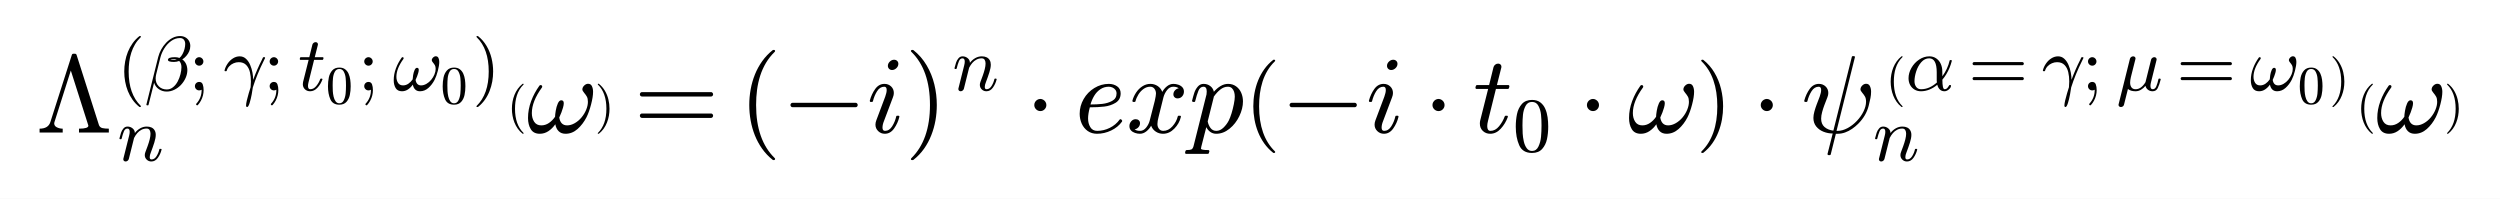
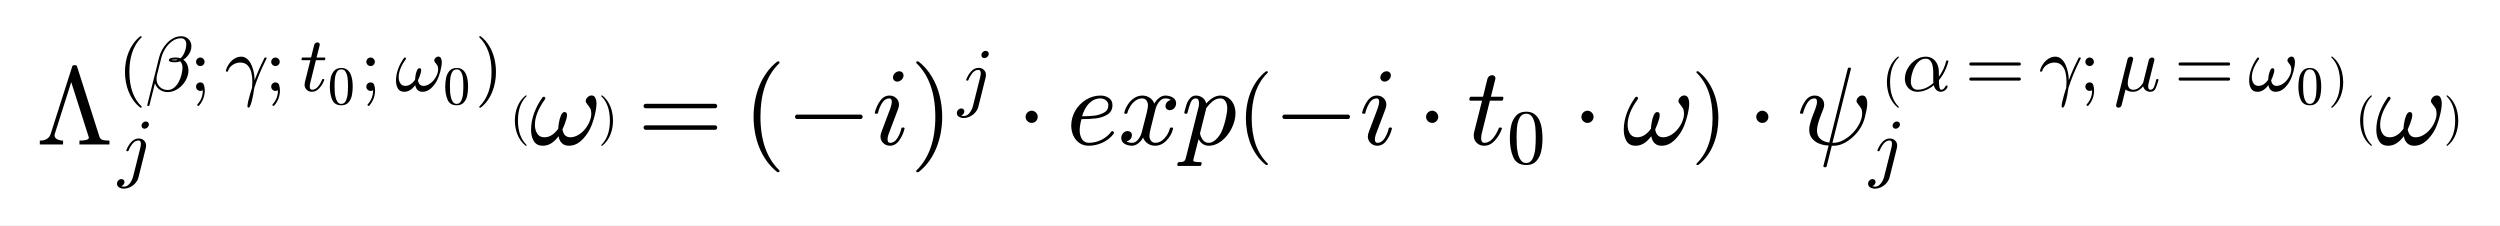
- <svg xmlns="http://www.w3.org/2000/svg" xmlns:xlink="http://www.w3.org/1999/xlink" width="499.5pt" height="39.7pt" viewBox="0 0 499.5 39.7" version="1.1">
+ <svg xmlns="http://www.w3.org/2000/svg" xmlns:xlink="http://www.w3.org/1999/xlink" width="496.64pt" height="44.76pt" viewBox="0 0 496.64 44.76" version="1.1">
  <defs>
    <style type="text/css">*{stroke-linejoin: round; stroke-linecap: butt}</style>
  </defs>
  <g id="figure_1">
    <g id="patch_1">
-       <path d="M 0 39.7  L 499.5 39.7  L 499.5 0  L 0 0  z " style="fill: #ffffff" />
+       <path d="M 0 44.76  L 496.64 44.76  L 496.64 0  L 0 0  z " style="fill: #ffffff" />
    </g>
    <g id="text_1">
-       <g transform="translate(7.2 26.56) scale(0.22 -0.22)">
+       <g transform="translate(7.2 28.76) scale(0.22 -0.22)">
        <defs>
          <path id="Cmr10-a4" d="M 206 0  L 206 225  Q 706 225 831 603  L 2081 4513  Q 2103 4581 2175 4581  L 2259 4581  Q 2294 4581 2320 4562  Q 2347 4544 2356 4513  L 3659 428  Q 3716 291 3859 258  Q 4003 225 4231 225  L 4231 0  L 2497 0  L 2497 225  Q 3041 225 3041 397  Q 3041 416 3034 428  L 2022 3603  L 1069 603  Q 1056 559 1056 538  Q 1056 378 1214 301  Q 1372 225 1550 225  L 1550 0  L 206 0  z " transform="scale(0.015625)" />
          <path id="Cmr10-28" d="M 1984 -1588  Q 1628 -1306 1370 -942  Q 1113 -578 948 -165  Q 784 247 703 697  Q 622 1147 622 1600  Q 622 2059 703 2509  Q 784 2959 951 3375  Q 1119 3791 1378 4153  Q 1638 4516 1984 4788  Q 1984 4800 2016 4800  L 2075 4800  Q 2094 4800 2109 4783  Q 2125 4766 2125 4744  Q 2125 4716 2113 4703  Q 1800 4397 1592 4047  Q 1384 3697 1257 3301  Q 1131 2906 1075 2482  Q 1019 2059 1019 1600  Q 1019 -434 2106 -1491  Q 2125 -1509 2125 -1544  Q 2125 -1559 2108 -1579  Q 2091 -1600 2075 -1600  L 2016 -1600  Q 1984 -1600 1984 -1588  z " transform="scale(0.015625)" />
          <path id="Cmmi10-af" d="M 172 -1241  Q 153 -1241 137 -1219  Q 122 -1197 122 -1178  L 1106 2778  Q 1191 3097 1353 3397  Q 1516 3697 1761 3955  Q 2006 4213 2300 4363  Q 2594 4513 2925 4513  Q 3163 4513 3355 4408  Q 3547 4303 3658 4114  Q 3769 3925 3769 3688  Q 3769 3459 3681 3251  Q 3594 3044 3437 2864  Q 3281 2684 3103 2572  Q 3206 2506 3287 2404  Q 3369 2303 3419 2192  Q 3469 2081 3497 1945  Q 3525 1809 3525 1691  Q 3525 1363 3384 1044  Q 3244 725 3001 465  Q 2759 206 2446 54  Q 2134 -97 1806 -97  Q 1447 -97 1159 100  Q 872 297 763 634  L 300 -1203  Q 300 -1241 250 -1241  L 172 -1241  z M 1819 78  Q 2106 78 2339 267  Q 2572 456 2723 742  Q 2875 1028 2954 1348  Q 3034 1669 3034 1931  Q 3034 2256 2847 2444  Q 2628 2363 2419 2363  Q 1913 2363 1913 2534  Q 1913 2759 2491 2759  Q 2697 2759 2869 2694  Q 3006 2800 3118 3006  Q 3231 3213 3289 3438  Q 3347 3663 3347 3859  Q 3347 4069 3236 4208  Q 3125 4347 2913 4347  Q 2522 4347 2186 4106  Q 1850 3866 1619 3498  Q 1388 3131 1288 2741  L 934 1325  Q 900 1178 891 997  Q 891 597 1153 337  Q 1416 78 1819 78  z M 2106 2553  Q 2203 2528 2425 2528  Q 2534 2528 2644 2566  Q 2638 2572 2619 2572  Q 2550 2591 2472 2591  Q 2181 2591 2106 2553  z " transform="scale(0.015625)" />
          <path id="Cmr10-3b" d="M 634 -1153  Q 634 -1125 647 -1113  Q 1094 -628 1094 25  L 1094 56  Q 1000 0 891 0  Q 744 0 641 103  Q 538 206 538 353  Q 538 503 641 603  Q 744 703 891 703  Q 1113 703 1186 498  Q 1259 294 1259 25  Q 1259 -200 1204 -419  Q 1150 -638 1039 -847  Q 928 -1056 775 -1222  Q 756 -1241 728 -1241  Q 697 -1241 665 -1212  Q 634 -1184 634 -1153  z M 538 2406  Q 538 2497 584 2578  Q 631 2659 714 2709  Q 797 2759 891 2759  Q 981 2759 1064 2709  Q 1147 2659 1194 2578  Q 1241 2497 1241 2406  Q 1241 2263 1139 2158  Q 1038 2053 891 2053  Q 747 2053 642 2158  Q 538 2263 538 2406  z " transform="scale(0.015625)" />
          <path id="Cmmi10-b0" d="M 1888 -1253  Q 1888 -1109 1952 -834  Q 2016 -559 2108 -248  Q 2200 63 2266 263  Q 2291 581 2291 744  Q 2291 1156 2209 1511  Q 2128 1866 1903 2105  Q 1678 2344 1275 2344  Q 1063 2344 852 2253  Q 641 2163 489 2000  Q 338 1838 281 1631  Q 269 1594 231 1594  L 153 1594  Q 103 1594 103 1650  L 103 1672  Q 175 1959 358 2226  Q 541 2494 805 2661  Q 1069 2828 1363 2828  Q 1663 2828 1881 2625  Q 2100 2422 2231 2109  Q 2363 1797 2420 1478  Q 2478 1159 2478 878  Q 2800 1753 3200 2534  L 3297 2741  Q 3316 2759 3341 2759  L 3419 2759  Q 3469 2759 3469 2700  Q 3469 2688 3456 2663  L 3359 2463  Q 3081 1909 2848 1340  Q 2616 772 2450 244  Q 2425 28 2354 -347  Q 2284 -722 2184 -1045  Q 2084 -1369 1984 -1381  Q 1888 -1381 1888 -1253  z " transform="scale(0.015625)" />
          <path id="Cmmi10-74" d="M 397 519  Q 397 613 416 697  L 878 2534  L 206 2534  Q 141 2534 141 2619  Q 166 2759 225 2759  L 934 2759  L 1191 3803  Q 1216 3888 1291 3947  Q 1366 4006 1459 4006  Q 1541 4006 1595 3957  Q 1650 3909 1650 3828  Q 1650 3809 1648 3798  Q 1647 3788 1644 3775  L 1388 2759  L 2047 2759  Q 2113 2759 2113 2675  Q 2109 2659 2100 2621  Q 2091 2584 2075 2559  Q 2059 2534 2028 2534  L 1331 2534  L 872 684  Q 825 503 825 372  Q 825 97 1013 97  Q 1294 97 1511 361  Q 1728 625 1844 941  Q 1869 978 1894 978  L 1972 978  Q 1997 978 2012 961  Q 2028 944 2028 922  Q 2028 909 2022 903  Q 1881 516 1612 222  Q 1344 -72 997 -72  Q 744 -72 570 93  Q 397 259 397 519  z " transform="scale(0.015625)" />
          <path id="Cmr10-30" d="M 1600 -141  Q 816 -141 533 504  Q 250 1150 250 2041  Q 250 2597 351 3087  Q 453 3578 754 3920  Q 1056 4263 1600 4263  Q 2022 4263 2290 4056  Q 2559 3850 2700 3523  Q 2841 3197 2892 2823  Q 2944 2450 2944 2041  Q 2944 1491 2842 1011  Q 2741 531 2444 195  Q 2147 -141 1600 -141  z M 1600 25  Q 1956 25 2131 390  Q 2306 756 2347 1200  Q 2388 1644 2388 2144  Q 2388 2625 2347 3031  Q 2306 3438 2132 3767  Q 1959 4097 1600 4097  Q 1238 4097 1063 3765  Q 888 3434 847 3029  Q 806 2625 806 2144  Q 806 1788 823 1472  Q 841 1156 916 820  Q 991 484 1158 254  Q 1325 25 1600 25  z " transform="scale(0.015625)" />
          <path id="Cmmi10-21" d="M 775 -72  Q 413 -72 252 193  Q 91 459 91 844  Q 91 1097 136 1339  Q 181 1581 273 1829  Q 366 2078 484 2295  Q 603 2513 750 2719  Q 778 2759 825 2759  Q 866 2759 891 2734  Q 916 2709 916 2675  Q 916 2641 897 2613  Q 313 1809 313 1131  Q 313 838 448 627  Q 584 416 863 416  Q 1103 416 1308 556  Q 1513 697 1663 916  Q 1663 1028 1702 1265  Q 1741 1503 1823 1689  Q 1906 1875 2022 1875  Q 2169 1875 2169 1703  Q 2169 1603 2126 1451  Q 2084 1300 2032 1169  Q 1981 1038 1906 872  Q 1981 416 2363 416  Q 2584 416 2807 544  Q 3031 672 3203 880  Q 3375 1088 3473 1328  Q 3572 1569 3572 1784  Q 3572 1978 3511 2086  Q 3450 2194 3350 2312  Q 3250 2431 3250 2503  Q 3250 2628 3356 2731  Q 3463 2834 3584 2834  Q 3741 2834 3806 2692  Q 3872 2550 3872 2369  Q 3872 2075 3755 1628  Q 3638 1181 3488 884  Q 3281 481 2970 204  Q 2659 -72 2272 -72  Q 2025 -72 1873 76  Q 1722 225 1678 481  Q 1500 228 1272 78  Q 1044 -72 775 -72  z " transform="scale(0.015625)" />
          <path id="Cmr10-29" d="M 416 -1600  Q 359 -1600 359 -1544  Q 359 -1516 372 -1503  Q 1466 -434 1466 1600  Q 1466 3634 384 4691  Q 359 4706 359 4744  Q 359 4766 376 4783  Q 394 4800 416 4800  L 475 4800  Q 494 4800 506 4788  Q 966 4425 1272 3906  Q 1578 3388 1720 2800  Q 1863 2213 1863 1600  Q 1863 1147 1786 708  Q 1709 269 1542 -157  Q 1375 -584 1119 -945  Q 863 -1306 506 -1588  Q 494 -1600 475 -1600  L 416 -1600  z " transform="scale(0.015625)" />
-           <path id="Cmmi10-6e" d="M 494 109  Q 494 147 500 166  L 978 2075  Q 1025 2253 1025 2388  Q 1025 2663 838 2663  Q 638 2663 541 2423  Q 444 2184 353 1819  Q 353 1800 334 1789  Q 316 1778 300 1778  L 225 1778  Q 203 1778 187 1801  Q 172 1825 172 1844  Q 241 2122 305 2315  Q 369 2509 505 2668  Q 641 2828 844 2828  Q 1084 2828 1268 2676  Q 1453 2525 1453 2291  Q 1644 2541 1900 2684  Q 2156 2828 2444 2828  Q 2672 2828 2837 2750  Q 3003 2672 3095 2514  Q 3188 2356 3188 2138  Q 3188 1875 3070 1503  Q 2953 1131 2778 672  Q 2688 463 2688 288  Q 2688 97 2834 97  Q 3084 97 3251 365  Q 3419 634 3488 941  Q 3500 978 3541 978  L 3616 978  Q 3641 978 3658 962  Q 3675 947 3675 922  Q 3675 916 3669 903  Q 3581 541 3364 234  Q 3147 -72 2822 -72  Q 2597 -72 2437 83  Q 2278 238 2278 459  Q 2278 578 2328 709  Q 2409 919 2514 1209  Q 2619 1500 2686 1765  Q 2753 2031 2753 2234  Q 2753 2413 2679 2538  Q 2606 2663 2431 2663  Q 2197 2663 2000 2559  Q 1803 2456 1656 2286  Q 1509 2116 1388 1881  L 953 141  Q 931 53 854 -9  Q 778 -72 684 -72  Q 606 -72 550 -22  Q 494 28 494 109  z " transform="scale(0.015625)" />
+           <path id="Cmmi10-6a" d="M -84 -909  Q -84 -753 23 -639  Q 131 -525 288 -525  Q 391 -525 461 -589  Q 531 -653 531 -756  Q 531 -878 454 -976  Q 378 -1075 263 -1106  Q 375 -1147 488 -1147  Q 759 -1147 959 -895  Q 1159 -644 1241 -331  L 1844 2075  Q 1888 2259 1888 2388  Q 1888 2663 1697 2663  Q 1416 2663 1205 2408  Q 994 2153 863 1819  Q 850 1778 813 1778  L 738 1778  Q 684 1778 684 1838  L 684 1856  Q 828 2241 1093 2534  Q 1359 2828 1709 2828  Q 1975 2828 2145 2662  Q 2316 2497 2316 2241  Q 2316 2150 2297 2059  L 1691 -372  Q 1625 -631 1440 -847  Q 1256 -1063 1000 -1188  Q 744 -1313 475 -1313  Q 259 -1313 87 -1209  Q -84 -1106 -84 -909  z M 1941 3878  Q 1941 4019 2050 4125  Q 2159 4231 2297 4231  Q 2406 4231 2476 4164  Q 2547 4097 2547 3994  Q 2547 3850 2433 3742  Q 2319 3634 2181 3634  Q 2078 3634 2009 3706  Q 1941 3778 1941 3878  z " transform="scale(0.015625)" />
          <path id="Cmr10-3d" d="M 481 850  Q 428 850 393 890  Q 359 931 359 978  Q 359 1031 393 1068  Q 428 1106 481 1106  L 4500 1106  Q 4547 1106 4581 1068  Q 4616 1031 4616 978  Q 4616 931 4581 890  Q 4547 850 4500 850  L 481 850  z M 481 2094  Q 428 2094 393 2131  Q 359 2169 359 2222  Q 359 2269 393 2309  Q 428 2350 481 2350  L 4500 2350  Q 4547 2350 4581 2309  Q 4616 2269 4616 2222  Q 4616 2169 4581 2131  Q 4547 2094 4500 2094  L 481 2094  z " transform="scale(0.015625)" />
          <path id="Cmsy10-a1" d="M 653 1472  Q 600 1472 565 1512  Q 531 1553 531 1600  Q 531 1647 565 1687  Q 600 1728 653 1728  L 4325 1728  Q 4375 1728 4408 1687  Q 4441 1647 4441 1600  Q 4441 1553 4408 1512  Q 4375 1472 4325 1472  L 653 1472  z " transform="scale(0.015625)" />
          <path id="Cmmi10-69" d="M 500 459  Q 500 578 550 709  L 1069 2088  Q 1153 2322 1153 2472  Q 1153 2663 1013 2663  Q 759 2663 595 2402  Q 431 2141 353 1819  Q 341 1778 300 1778  L 225 1778  Q 172 1778 172 1838  L 172 1856  Q 275 2238 487 2533  Q 700 2828 1025 2828  Q 1253 2828 1411 2678  Q 1569 2528 1569 2297  Q 1569 2178 1516 2047  L 997 672  Q 909 459 909 288  Q 909 97 1056 97  Q 1306 97 1473 364  Q 1641 631 1709 941  Q 1722 978 1759 978  L 1838 978  Q 1863 978 1878 961  Q 1894 944 1894 922  Q 1894 916 1888 903  Q 1800 541 1583 234  Q 1366 -72 1044 -72  Q 819 -72 659 83  Q 500 238 500 459  z M 1222 3878  Q 1222 4013 1334 4122  Q 1447 4231 1581 4231  Q 1691 4231 1761 4164  Q 1831 4097 1831 3994  Q 1831 3850 1717 3742  Q 1603 3634 1466 3634  Q 1363 3634 1292 3704  Q 1222 3775 1222 3878  z " transform="scale(0.015625)" />
          <path id="Cmsy10-a2" d="M 538 1600  Q 538 1691 584 1772  Q 631 1853 714 1903  Q 797 1953 891 1953  Q 981 1953 1064 1903  Q 1147 1853 1194 1772  Q 1241 1691 1241 1600  Q 1241 1456 1139 1351  Q 1038 1247 891 1247  Q 747 1247 642 1351  Q 538 1456 538 1600  z " transform="scale(0.015625)" />
          <path id="Cmmi10-65" d="M 1288 -72  Q 981 -72 751 87  Q 522 247 401 517  Q 281 788 281 1088  Q 281 1544 511 1945  Q 741 2347 1134 2587  Q 1528 2828 1978 2828  Q 2253 2828 2458 2686  Q 2663 2544 2663 2278  Q 2663 1909 2369 1729  Q 2075 1550 1706 1508  Q 1338 1466 891 1466  L 872 1466  Q 769 1084 769 813  Q 769 528 900 312  Q 1031 97 1300 97  Q 1681 97 2032 272  Q 2384 447 2606 756  Q 2625 775 2656 775  Q 2688 775 2720 739  Q 2753 703 2753 672  Q 2753 647 2741 634  Q 2506 306 2109 117  Q 1713 -72 1288 -72  z M 909 1631  Q 1281 1631 1597 1665  Q 1913 1700 2169 1839  Q 2425 1978 2425 2272  Q 2425 2391 2359 2480  Q 2294 2569 2189 2616  Q 2084 2663 1972 2663  Q 1700 2663 1483 2516  Q 1266 2369 1125 2133  Q 984 1897 909 1631  z " transform="scale(0.015625)" />
          <path id="Cmmi10-78" d="M 500 184  Q 613 97 819 97  Q 1019 97 1172 289  Q 1325 481 1381 709  L 1672 1844  Q 1741 2153 1741 2266  Q 1741 2425 1652 2544  Q 1563 2663 1403 2663  Q 1200 2663 1022 2536  Q 844 2409 722 2214  Q 600 2019 550 1819  Q 538 1778 500 1778  L 422 1778  Q 372 1778 372 1838  L 372 1856  Q 434 2094 584 2320  Q 734 2547 951 2687  Q 1169 2828 1416 2828  Q 1650 2828 1839 2703  Q 2028 2578 2106 2363  Q 2216 2559 2386 2693  Q 2556 2828 2759 2828  Q 2897 2828 3040 2779  Q 3184 2731 3275 2631  Q 3366 2531 3366 2381  Q 3366 2219 3261 2101  Q 3156 1984 2994 1984  Q 2891 1984 2822 2050  Q 2753 2116 2753 2216  Q 2753 2350 2845 2451  Q 2938 2553 3066 2572  Q 2950 2663 2747 2663  Q 2541 2663 2389 2472  Q 2238 2281 2175 2047  L 1894 916  Q 1825 659 1825 494  Q 1825 331 1917 214  Q 2009 97 2163 97  Q 2463 97 2698 361  Q 2934 625 3009 941  Q 3022 978 3059 978  L 3138 978  Q 3163 978 3178 961  Q 3194 944 3194 922  Q 3194 916 3188 903  Q 3097 522 2806 225  Q 2516 -72 2150 -72  Q 1916 -72 1727 54  Q 1538 181 1459 397  Q 1359 209 1182 68  Q 1006 -72 806 -72  Q 669 -72 523 -23  Q 378 25 287 125  Q 197 225 197 378  Q 197 528 301 651  Q 406 775 563 775  Q 669 775 741 711  Q 813 647 813 544  Q 813 409 723 309  Q 634 209 500 184  z " transform="scale(0.015625)" />
          <path id="Cmmi10-70" d="M -159 -1241  Q -219 -1241 -219 -1159  Q -197 -1019 -134 -1019  Q 66 -1019 145 -983  Q 225 -947 269 -800  L 991 2081  Q 1038 2200 1038 2388  Q 1038 2663 850 2663  Q 650 2663 553 2423  Q 456 2184 366 1819  Q 366 1778 313 1778  L 238 1778  Q 222 1778 203 1801  Q 184 1825 184 1844  Q 253 2122 317 2315  Q 381 2509 517 2668  Q 653 2828 856 2828  Q 1075 2828 1240 2704  Q 1406 2581 1453 2369  Q 1628 2572 1840 2700  Q 2053 2828 2278 2828  Q 2547 2828 2745 2684  Q 2944 2541 3044 2308  Q 3144 2075 3144 1806  Q 3144 1394 2933 953  Q 2722 513 2361 220  Q 2000 -72 1588 -72  Q 1400 -72 1248 34  Q 1097 141 1013 313  L 722 -825  Q 706 -919 703 -934  Q 703 -1019 1125 -1019  Q 1191 -1019 1191 -1100  Q 1169 -1184 1155 -1212  Q 1141 -1241 1081 -1241  L -159 -1241  z M 1594 97  Q 1816 97 2006 280  Q 2197 463 2316 691  Q 2403 863 2479 1111  Q 2556 1359 2612 1640  Q 2669 1922 2669 2088  Q 2669 2234 2630 2362  Q 2591 2491 2502 2577  Q 2413 2663 2266 2663  Q 2031 2663 1823 2495  Q 1616 2328 1447 2081  L 1447 2059  L 1094 647  Q 1138 419 1263 258  Q 1388 97 1594 97  z " transform="scale(0.015625)" />
          <path id="Cmmi10-c3" d="M 1522 -1247  L 1825 -56  Q 1547 -56 1286 48  Q 1025 153 864 356  Q 703 559 703 850  Q 703 1016 762 1228  Q 822 1441 889 1619  Q 956 1797 1069 2088  Q 1153 2322 1153 2472  Q 1153 2663 1013 2663  Q 759 2663 595 2402  Q 431 2141 353 1819  Q 341 1778 300 1778  L 225 1778  Q 172 1778 172 1838  L 172 1856  Q 275 2238 487 2533  Q 700 2828 1025 2828  Q 1253 2828 1411 2678  Q 1569 2528 1569 2297  Q 1569 2178 1516 2047  Q 1403 1756 1337 1584  Q 1272 1413 1212 1195  Q 1153 978 1153 806  Q 1153 494 1348 322  Q 1544 150 1863 109  L 2938 4403  Q 2950 4441 2988 4441  L 3066 4441  Q 3116 4441 3116 4378  L 2047 97  L 2119 97  Q 2388 97 2686 256  Q 2984 416 3229 675  Q 3475 934 3619 1232  Q 3763 1531 3763 1791  Q 3763 1984 3700 2092  Q 3638 2200 3538 2317  Q 3438 2434 3438 2503  Q 3438 2628 3541 2731  Q 3644 2834 3769 2834  Q 3922 2834 3989 2693  Q 4056 2553 4056 2375  Q 4056 2188 4018 2000  Q 3981 1813 3916 1556  Q 3769 972 3303 506  Q 3144 347 2951 214  Q 2759 81 2545 4  Q 2331 -72 2113 -72  L 2009 -72  L 1709 -1275  Q 1697 -1313 1656 -1313  L 1581 -1313  Q 1556 -1313 1539 -1292  Q 1522 -1272 1522 -1247  z " transform="scale(0.015625)" />
          <path id="Cmmi10-ae" d="M 1288 -72  Q 984 -72 748 72  Q 513 216 384 459  Q 256 703 256 1013  Q 256 1447 498 1872  Q 741 2297 1142 2562  Q 1544 2828 1984 2828  Q 2309 2828 2556 2658  Q 2803 2488 2931 2205  Q 3059 1922 3059 1600  L 3066 1172  Q 3284 1475 3436 1801  Q 3588 2128 3669 2478  Q 3681 2516 3719 2516  L 3794 2516  Q 3853 2516 3853 2456  Q 3853 2450 3847 2438  Q 3772 2144 3659 1873  Q 3547 1603 3395 1350  Q 3244 1097 3066 891  Q 3066 97 3250 97  Q 3369 97 3445 167  Q 3522 238 3580 341  Q 3638 444 3653 447  L 3731 447  Q 3781 447 3781 384  Q 3781 225 3598 76  Q 3416 -72 3238 -72  Q 3006 -72 2853 78  Q 2700 228 2644 469  Q 2344 213 1994 70  Q 1644 -72 1288 -72  z M 1300 97  Q 1984 97 2613 659  Q 2609 697 2603 751  Q 2597 806 2597 813  L 2597 1503  Q 2597 2663 1972 2663  Q 1597 2663 1315 2342  Q 1034 2022 892 1576  Q 750 1131 750 763  Q 750 484 892 290  Q 1034 97 1300 97  z " transform="scale(0.015625)" />
          <path id="Cmmi10-b9" d="M 178 -1203  Q 178 -1166 184 -1153  L 1125 2625  Q 1153 2716 1226 2772  Q 1300 2828 1394 2828  Q 1475 2828 1531 2779  Q 1588 2731 1588 2650  Q 1588 2631 1586 2620  Q 1584 2609 1581 2597  L 1203 1100  Q 1141 834 1141 641  Q 1141 403 1253 250  Q 1366 97 1594 97  Q 2059 97 2413 678  Q 2416 684 2417 687  Q 2419 691 2419 697  L 2881 2553  Q 2903 2638 2981 2698  Q 3059 2759 3150 2759  Q 3225 2759 3283 2709  Q 3341 2659 3341 2578  Q 3341 2541 3334 2528  L 2875 684  Q 2828 503 2828 372  Q 2828 97 3016 97  Q 3216 97 3317 344  Q 3419 591 3494 941  Q 3506 978 3547 978  L 3622 978  Q 3647 978 3664 958  Q 3681 938 3681 916  Q 3569 469 3436 198  Q 3303 -72 3003 -72  Q 2791 -72 2627 50  Q 2463 172 2413 378  Q 2253 178 2039 53  Q 1825 -72 1588 -72  Q 1188 -72 959 116  L 634 -1178  Q 616 -1269 541 -1325  Q 466 -1381 372 -1381  Q 294 -1381 236 -1332  Q 178 -1284 178 -1203  z " transform="scale(0.015625)" />
        </defs>
-         <use xlink:href="#Cmr10-a4" transform="translate(0 0.364063)" />
-         <use xlink:href="#Cmr10-28" transform="translate(73.84891 39.64531) scale(0.644656)" />
-         <use xlink:href="#Cmmi10-af" transform="translate(98.8734 38.62812) scale(0.7)" />
-         <use xlink:href="#Cmr10-3b" transform="translate(138.4193 38.62812) scale(0.7)" />
-         <use xlink:href="#Cmmi10-b0" transform="translate(170.0902 38.62812) scale(0.7)" />
-         <use xlink:href="#Cmr10-3b" transform="translate(206.2865 38.62812) scale(0.7)" />
-         <use xlink:href="#Cmmi10-74" transform="translate(237.9574 38.62812) scale(0.7)" />
-         <use xlink:href="#Cmr10-30" transform="translate(263.2162 26.72375) scale(0.49)" />
-         <use xlink:href="#Cmr10-3b" transform="translate(292.1803 38.62812) scale(0.7)" />
-         <use xlink:href="#Cmmi10-21" transform="translate(323.8512 38.62812) scale(0.7)" />
-         <use xlink:href="#Cmr10-30" transform="translate(367.3961 26.72375) scale(0.49)" />
-         <use xlink:href="#Cmr10-29" transform="translate(396.3603 39.64531) scale(0.644656)" />
-         <use xlink:href="#Cmmi10-6e" transform="translate(73.84891 -25.14531) scale(0.7)" />
-         <use xlink:href="#Cmr10-28" transform="translate(427.7621 10.59844) scale(0.454062)" />
-         <use xlink:href="#Cmmi10-21" transform="translate(445.3881 0.364063)" />
-         <use xlink:href="#Cmr10-29" transform="translate(507.5951 10.59844) scale(0.454062)" />
-         <use xlink:href="#Cmr10-3d" transform="translate(542.7797 0.364063)" />
-         <use xlink:href="#Cmr10-28" transform="translate(638.0238 0.364063)" />
-         <use xlink:href="#Cmsy10-a1" transform="translate(676.8422 0.364063)" />
-         <use xlink:href="#Cmmi10-69" transform="translate(754.5277 0.364063)" />
-         <use xlink:href="#Cmr10-29" transform="translate(788.9515 0.364063)" />
-         <use xlink:href="#Cmmi10-6e" transform="translate(832.234 38.62812) scale(0.7)" />
-         <use xlink:href="#Cmsy10-a2" transform="translate(898.1768 0.364063)" />
-         <use xlink:href="#Cmmi10-65" transform="translate(943.421 0.364063)" />
-         <use xlink:href="#Cmmi10-78" transform="translate(989.9053 0.364063)" />
-         <use xlink:href="#Cmmi10-70" transform="translate(1046.985 0.364063)" />
-         <use xlink:href="#Cmr10-28" transform="translate(1097.278 2.9875) scale(0.846578)" />
-         <use xlink:href="#Cmsy10-a1" transform="translate(1130.141 0.364063)" />
-         <use xlink:href="#Cmmi10-69" transform="translate(1207.826 0.364063)" />
-         <use xlink:href="#Cmsy10-a2" transform="translate(1259.809 0.364063)" />
-         <use xlink:href="#Cmmi10-74" transform="translate(1305.053 0.364063)" />
-         <use xlink:href="#Cmr10-30" transform="translate(1341.137 -16.64219) scale(0.7)" />
-         <use xlink:href="#Cmsy10-a2" transform="translate(1400.073 0.364063)" />
-         <use xlink:href="#Cmmi10-21" transform="translate(1445.317 0.364063)" />
-         <use xlink:href="#Cmr10-29" transform="translate(1507.524 2.9875) scale(0.846578)" />
-         <use xlink:href="#Cmsy10-a2" transform="translate(1557.945 0.364063)" />
-         <use xlink:href="#Cmmi10-c3" transform="translate(1603.189 0.364063)" />
-         <use xlink:href="#Cmr10-28" transform="translate(1679.872 35.05156) scale(0.461016)" />
-         <use xlink:href="#Cmmi10-ae" transform="translate(1697.768 38.62812) scale(0.7)" />
-         <use xlink:href="#Cmr10-3d" transform="translate(1754.801 38.62812) scale(0.7)" />
-         <use xlink:href="#Cmmi10-b0" transform="translate(1821.471 38.62812) scale(0.7)" />
-         <use xlink:href="#Cmr10-3b" transform="translate(1857.668 38.62812) scale(0.7)" />
-         <use xlink:href="#Cmmi10-b9" transform="translate(1889.339 38.62812) scale(0.7)" />
-         <use xlink:href="#Cmr10-3d" transform="translate(1943.773 38.62812) scale(0.7)" />
-         <use xlink:href="#Cmmi10-21" transform="translate(2010.444 38.62812) scale(0.7)" />
-         <use xlink:href="#Cmr10-30" transform="translate(2053.989 26.72375) scale(0.49)" />
-         <use xlink:href="#Cmr10-29" transform="translate(2082.953 35.05156) scale(0.461016)" />
-         <use xlink:href="#Cmmi10-6e" transform="translate(1668.277 -25.14531) scale(0.7)" />
-         <use xlink:href="#Cmr10-28" transform="translate(2107.226 10.59844) scale(0.454062)" />
-         <use xlink:href="#Cmmi10-21" transform="translate(2124.852 0.364063)" />
-         <use xlink:href="#Cmr10-29" transform="translate(2187.059 10.59844) scale(0.454062)" />
+         <use xlink:href="#Cmr10-a4" transform="translate(0 0.25625)" />
+         <use xlink:href="#Cmr10-28" transform="translate(73.84891 49.64531) scale(0.644656)" />
+         <use xlink:href="#Cmmi10-af" transform="translate(98.8734 48.62812) scale(0.7)" />
+         <use xlink:href="#Cmr10-3b" transform="translate(138.4193 48.62812) scale(0.7)" />
+         <use xlink:href="#Cmmi10-b0" transform="translate(170.0902 48.62812) scale(0.7)" />
+         <use xlink:href="#Cmr10-3b" transform="translate(206.2865 48.62812) scale(0.7)" />
+         <use xlink:href="#Cmmi10-74" transform="translate(237.9574 48.62812) scale(0.7)" />
+         <use xlink:href="#Cmr10-30" transform="translate(263.2162 36.72375) scale(0.49)" />
+         <use xlink:href="#Cmr10-3b" transform="translate(292.1803 48.62812) scale(0.7)" />
+         <use xlink:href="#Cmmi10-21" transform="translate(323.8512 48.62812) scale(0.7)" />
+         <use xlink:href="#Cmr10-30" transform="translate(367.3961 36.72375) scale(0.49)" />
+         <use xlink:href="#Cmr10-29" transform="translate(396.3603 49.64531) scale(0.644656)" />
+         <use xlink:href="#Cmmi10-6a" transform="translate(73.84891 -25.25313) scale(0.7)" />
+         <use xlink:href="#Cmr10-28" transform="translate(427.7621 10.49062) scale(0.454062)" />
+         <use xlink:href="#Cmmi10-21" transform="translate(445.3881 0.25625)" />
+         <use xlink:href="#Cmr10-29" transform="translate(507.5951 10.49062) scale(0.454062)" />
+         <use xlink:href="#Cmr10-3d" transform="translate(542.7797 0.25625)" />
+         <use xlink:href="#Cmr10-28" transform="translate(638.0238 0.25625)" />
+         <use xlink:href="#Cmsy10-a1" transform="translate(676.8422 0.25625)" />
+         <use xlink:href="#Cmmi10-69" transform="translate(754.5277 0.25625)" />
+         <use xlink:href="#Cmr10-29" transform="translate(788.9515 0.25625)" />
+         <use xlink:href="#Cmmi10-6a" transform="translate(832.234 38.52031) scale(0.7)" />
+         <use xlink:href="#Cmsy10-a2" transform="translate(884.9493 0.25625)" />
+         <use xlink:href="#Cmmi10-65" transform="translate(930.1934 0.25625)" />
+         <use xlink:href="#Cmmi10-78" transform="translate(976.6778 0.25625)" />
+         <use xlink:href="#Cmmi10-70" transform="translate(1033.758 0.25625)" />
+         <use xlink:href="#Cmr10-28" transform="translate(1084.051 2.879687) scale(0.846578)" />
+         <use xlink:href="#Cmsy10-a1" transform="translate(1116.913 0.25625)" />
+         <use xlink:href="#Cmmi10-69" transform="translate(1194.599 0.25625)" />
+         <use xlink:href="#Cmsy10-a2" transform="translate(1246.581 0.25625)" />
+         <use xlink:href="#Cmmi10-74" transform="translate(1291.825 0.25625)" />
+         <use xlink:href="#Cmr10-30" transform="translate(1327.909 -16.75) scale(0.7)" />
+         <use xlink:href="#Cmsy10-a2" transform="translate(1386.845 0.25625)" />
+         <use xlink:href="#Cmmi10-21" transform="translate(1432.089 0.25625)" />
+         <use xlink:href="#Cmr10-29" transform="translate(1494.296 2.879687) scale(0.846578)" />
+         <use xlink:href="#Cmsy10-a2" transform="translate(1544.717 0.25625)" />
+         <use xlink:href="#Cmmi10-c3" transform="translate(1589.961 0.25625)" />
+         <use xlink:href="#Cmr10-28" transform="translate(1666.645 45.05156) scale(0.461016)" />
+         <use xlink:href="#Cmmi10-ae" transform="translate(1684.541 48.62812) scale(0.7)" />
+         <use xlink:href="#Cmr10-3d" transform="translate(1741.573 48.62812) scale(0.7)" />
+         <use xlink:href="#Cmmi10-b0" transform="translate(1808.244 48.62812) scale(0.7)" />
+         <use xlink:href="#Cmr10-3b" transform="translate(1844.44 48.62812) scale(0.7)" />
+         <use xlink:href="#Cmmi10-b9" transform="translate(1876.111 48.62812) scale(0.7)" />
+         <use xlink:href="#Cmr10-3d" transform="translate(1930.546 48.62812) scale(0.7)" />
+         <use xlink:href="#Cmmi10-21" transform="translate(1997.217 48.62812) scale(0.7)" />
+         <use xlink:href="#Cmr10-30" transform="translate(2040.762 36.72375) scale(0.49)" />
+         <use xlink:href="#Cmr10-29" transform="translate(2069.726 45.05156) scale(0.461016)" />
+         <use xlink:href="#Cmmi10-6a" transform="translate(1655.049 -25.25313) scale(0.7)" />
+         <use xlink:href="#Cmr10-28" transform="translate(2093.999 10.49062) scale(0.454062)" />
+         <use xlink:href="#Cmmi10-21" transform="translate(2111.625 0.25625)" />
+         <use xlink:href="#Cmr10-29" transform="translate(2173.832 10.49062) scale(0.454062)" />
      </g>
    </g>
  </g>
</svg>
